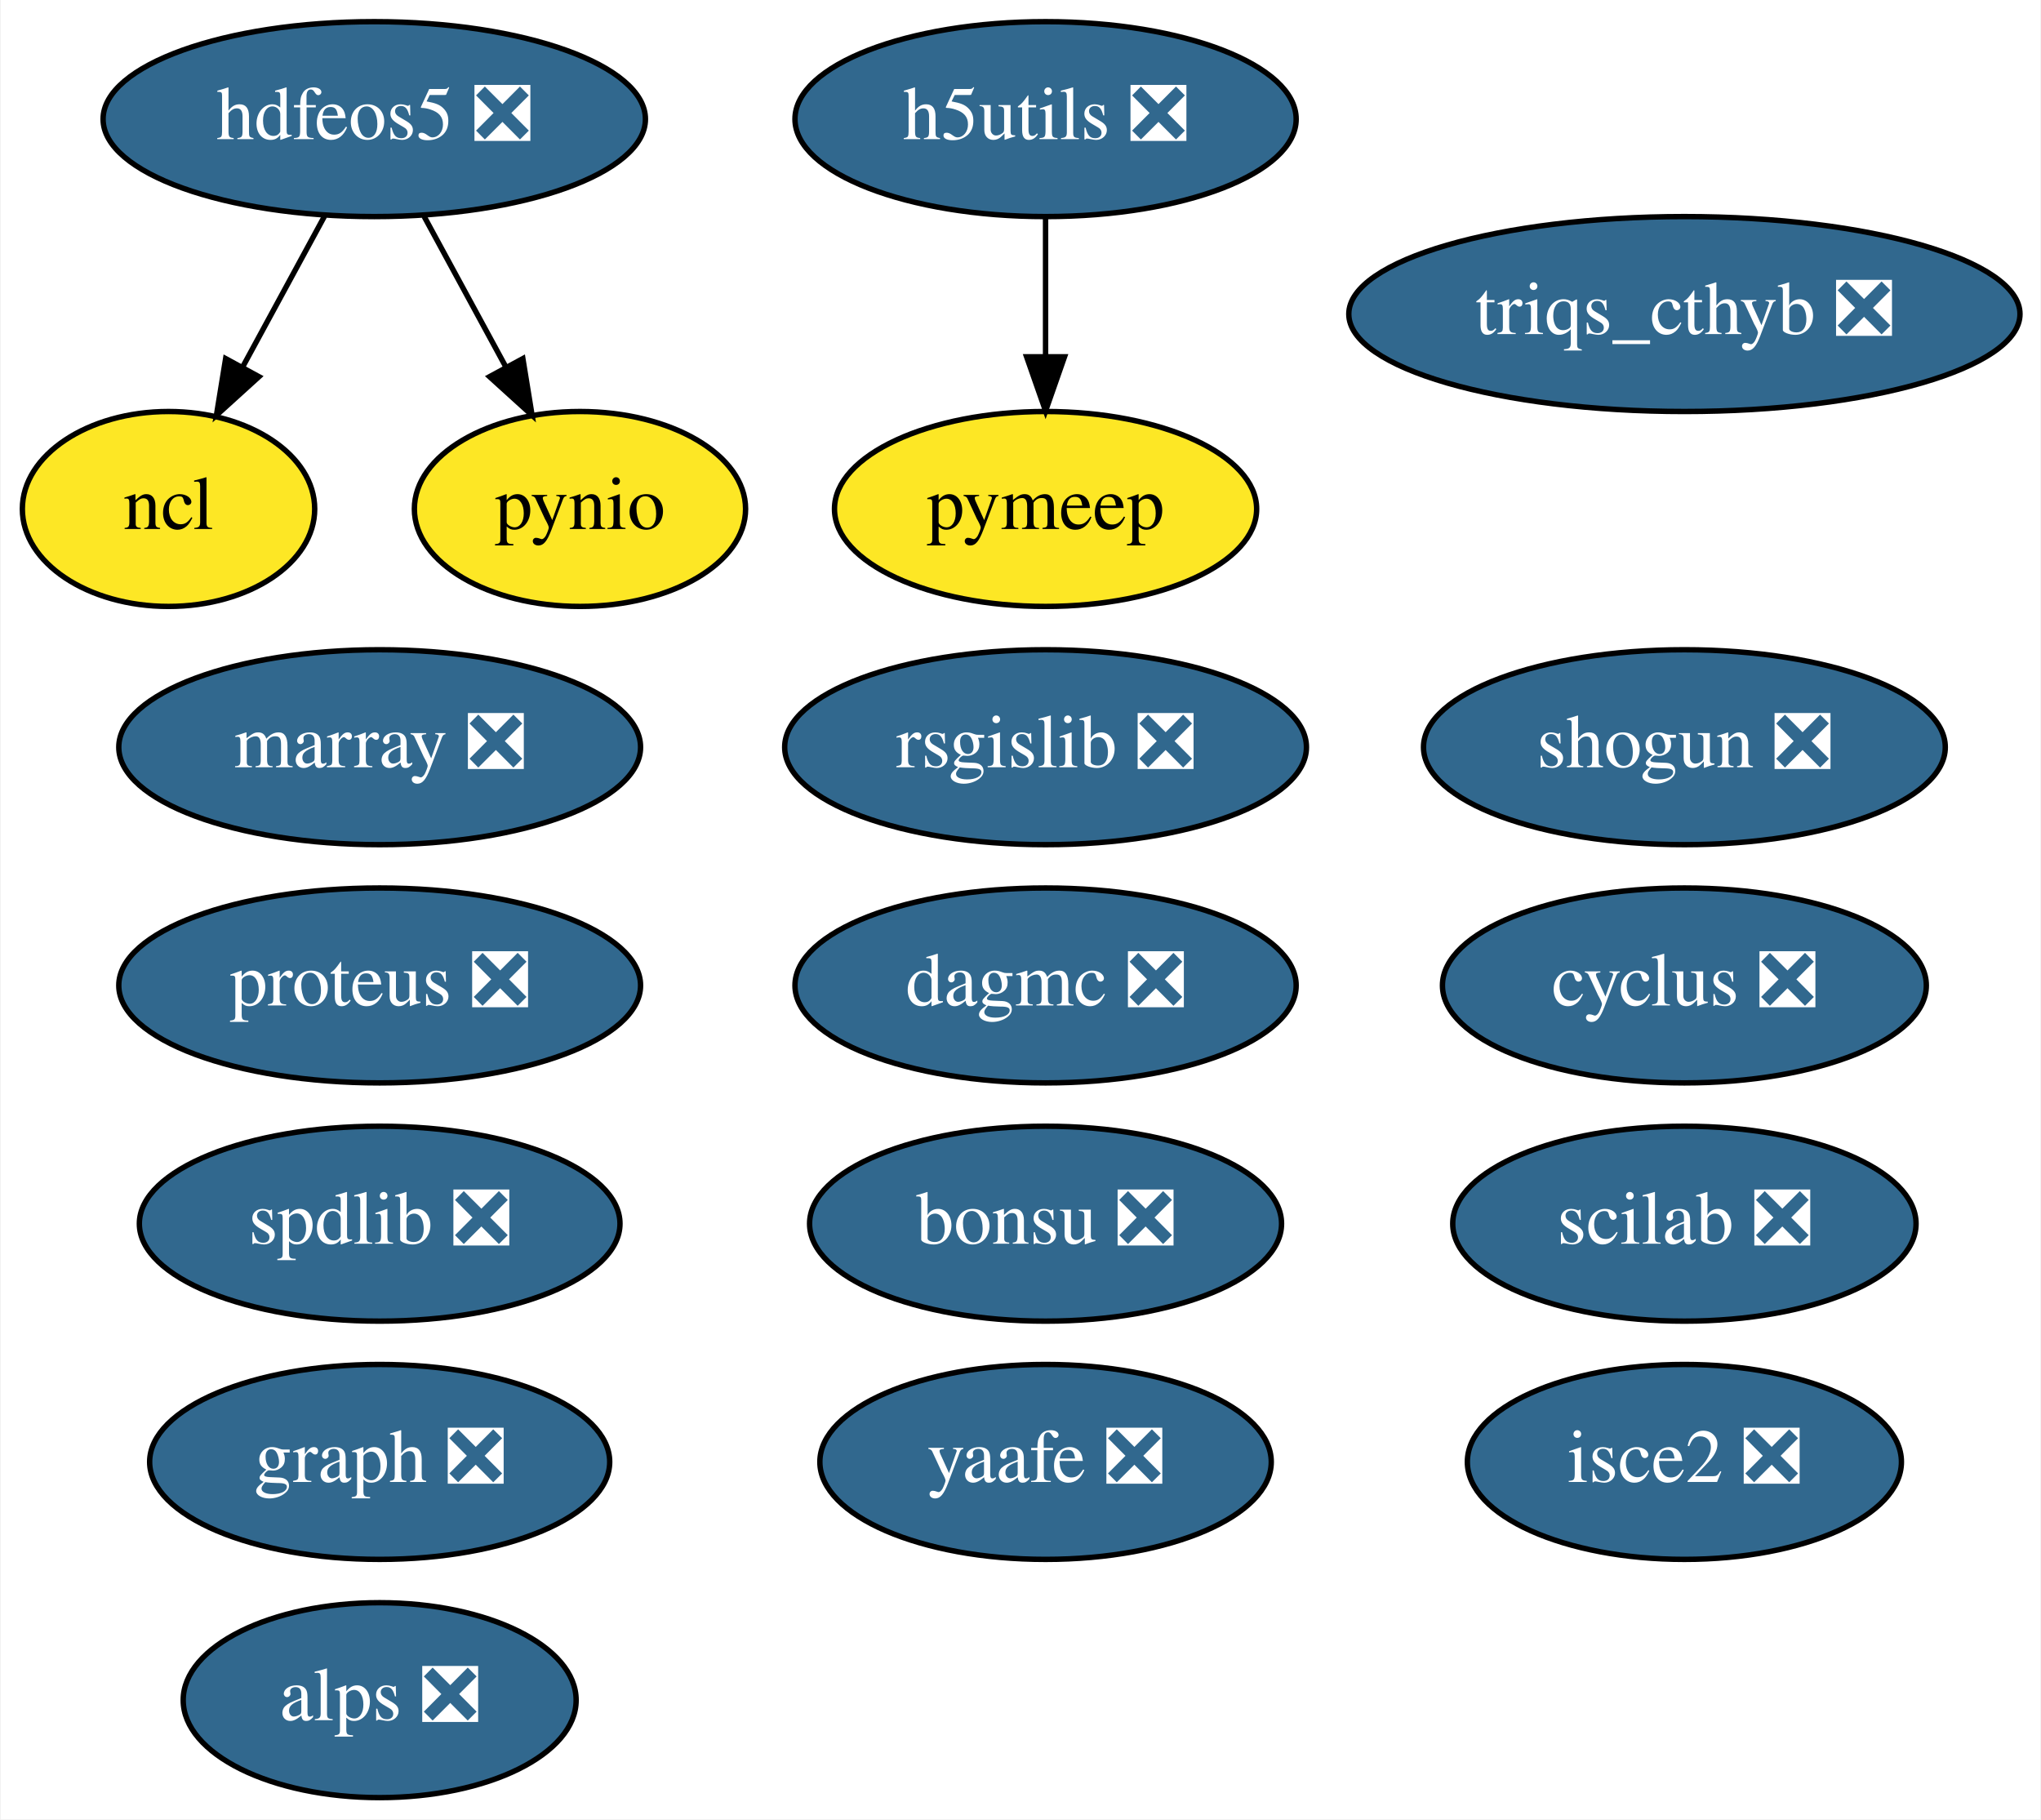
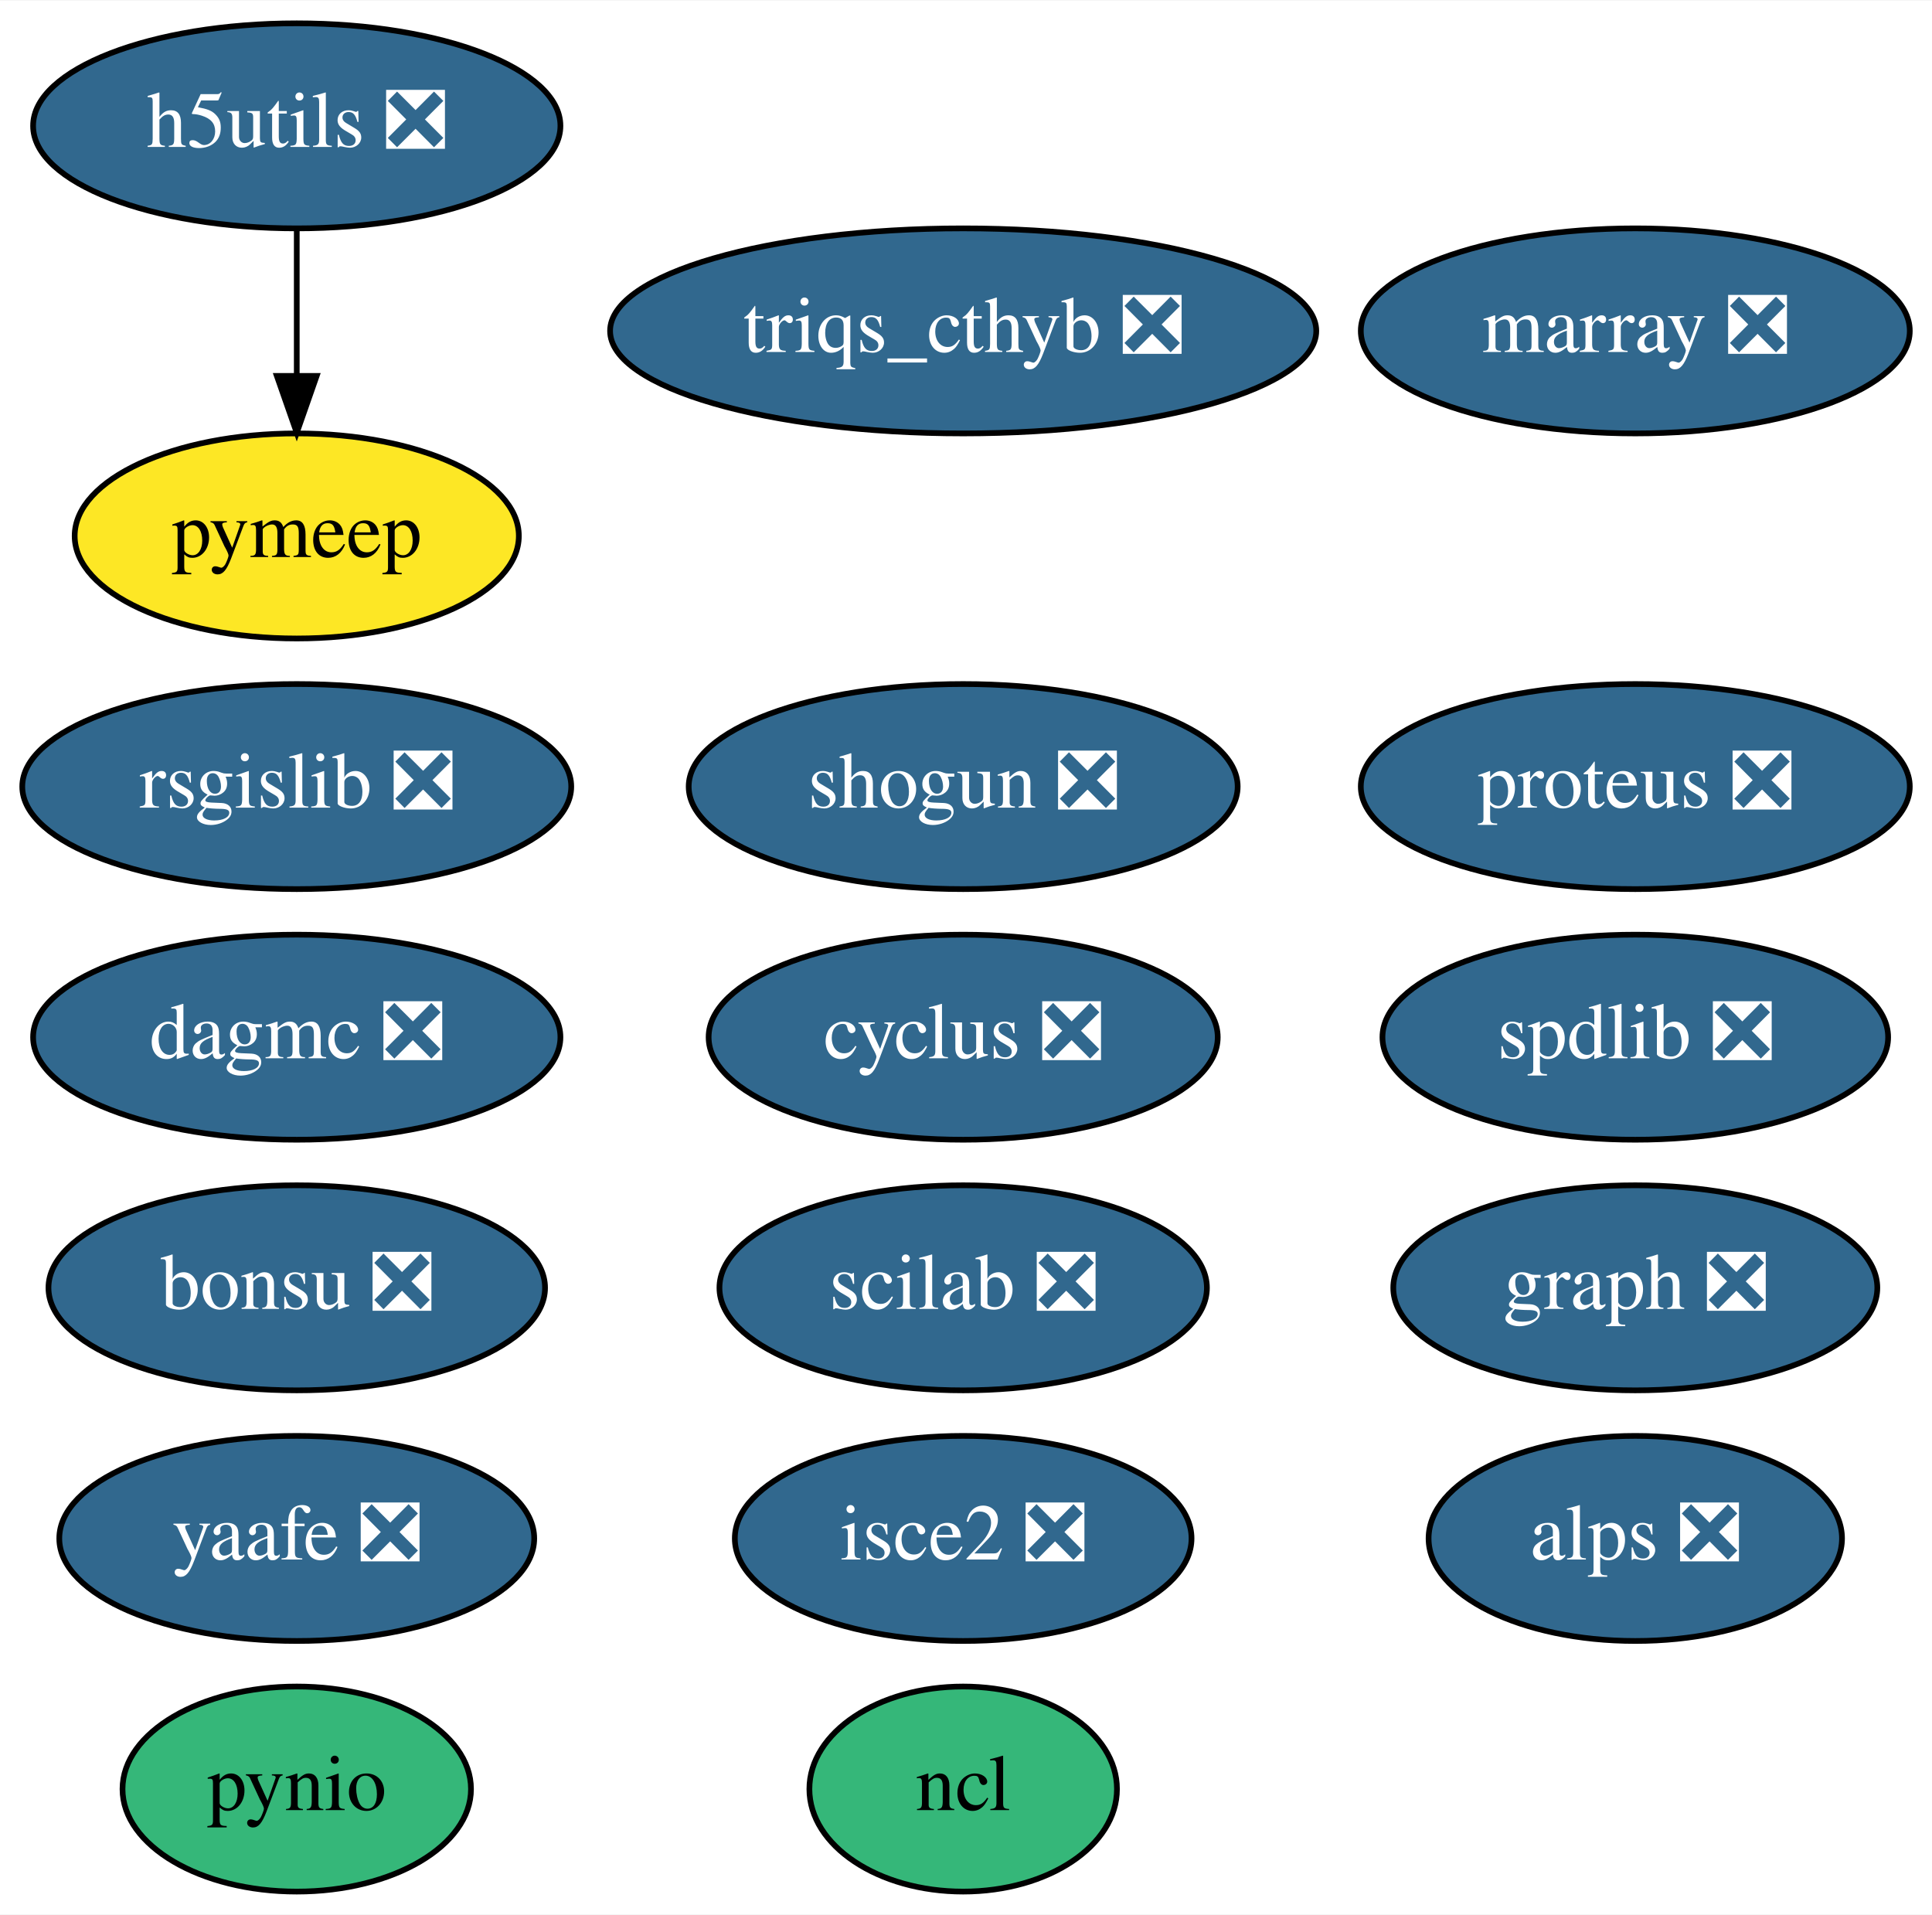
- <svg xmlns="http://www.w3.org/2000/svg" xmlns:xlink="http://www.w3.org/1999/xlink" width="377pt" height="336pt" viewBox="0.00 0.00 376.74 336.00">
+ <svg xmlns="http://www.w3.org/2000/svg" xmlns:xlink="http://www.w3.org/1999/xlink" width="339pt" height="336pt" viewBox="0.00 0.00 339.19 336.00">
  <g id="graph0" class="graph" transform="scale(1 1) rotate(0) translate(4 332)">
-     <polygon fill="white" stroke="transparent" points="-4,4 -4,-332 372.74,-332 372.74,4 -4,4" />
+     <polygon fill="white" stroke="transparent" points="-4,4 -4,-332 335.19,-332 335.19,4 -4,4" />
    <g id="node1" class="node">
      <g id="a_node1">
        <a xlink:href="https://github.com/conda-forge/cyclus-feedstock/pull/56" xlink:title="cyclus ❎">
-           <ellipse fill="#31688e" stroke="black" cx="307" cy="-150" rx="44.69" ry="18" />
-           <text text-anchor="middle" x="307" y="-146.3" font-family="Times,serif" font-size="14.00" fill="white">cyclus ❎</text>
+           <ellipse fill="#31688e" stroke="black" cx="165.1" cy="-150" rx="44.69" ry="18" />
+           <text text-anchor="middle" x="165.1" y="-146.3" font-family="Times,serif" font-size="14.00" fill="white">cyclus ❎</text>
        </a>
      </g>
    </g>
    <g id="node2" class="node">
      <g id="a_node2">
        <a xlink:href="https://github.com/conda-forge/graph-feedstock/pull/5" xlink:title="graph ❎">
-           <ellipse fill="#31688e" stroke="black" cx="66" cy="-62" rx="42.49" ry="18" />
-           <text text-anchor="middle" x="66" y="-58.3" font-family="Times,serif" font-size="14.00" fill="white">graph ❎</text>
+           <ellipse fill="#31688e" stroke="black" cx="283.1" cy="-106" rx="42.49" ry="18" />
+           <text text-anchor="middle" x="283.1" y="-102.3" font-family="Times,serif" font-size="14.00" fill="white">graph ❎</text>
        </a>
      </g>
    </g>
    <g id="node3" class="node">
      <g id="a_node3">
-         <a xlink:href="https://github.com/conda-forge/hdfeos5-feedstock/pull/27" xlink:title="hdfeos5 ❎">
-           <ellipse fill="#31688e" stroke="black" cx="65" cy="-310" rx="50.09" ry="18" />
-           <text text-anchor="middle" x="65" y="-306.3" font-family="Times,serif" font-size="14.00" fill="white">hdfeos5 ❎</text>
+         <a xlink:href="https://github.com/conda-forge/marray-feedstock/pull/8" xlink:title="marray ❎">
+           <ellipse fill="#31688e" stroke="black" cx="283.1" cy="-274" rx="48.19" ry="18" />
+           <text text-anchor="middle" x="283.1" y="-270.3" font-family="Times,serif" font-size="14.00" fill="white">marray ❎</text>
+         </a>
+       </g>
+     </g>
+     <g id="node4" class="node">
+       <g id="a_node4">
+         <a xlink:href="https://github.com/conda-forge/ncl-feedstock" xlink:title="ncl">
+           <ellipse fill="#35b779" stroke="black" cx="165.1" cy="-18" rx="27" ry="18" />
+           <text text-anchor="middle" x="165.1" y="-14.3" font-family="Times,serif" font-size="14.00">ncl</text>
        </a>
      </g>
    </g>
    <g id="node5" class="node">
      <g id="a_node5">
-         <a xlink:href="https://github.com/conda-forge/ncl-feedstock" xlink:title="ncl">
-           <ellipse fill="#fde725" stroke="black" cx="27" cy="-238" rx="27" ry="18" />
-           <text text-anchor="middle" x="27" y="-234.3" font-family="Times,serif" font-size="14.00">ncl</text>
+         <a xlink:href="https://github.com/conda-forge/pynio-feedstock" xlink:title="pynio">
+           <ellipse fill="#35b779" stroke="black" cx="48.1" cy="-18" rx="30.59" ry="18" />
+           <text text-anchor="middle" x="48.1" y="-14.3" font-family="Times,serif" font-size="14.00">pynio</text>
        </a>
      </g>
    </g>
-     <g id="edge1" class="edge">
-       <path fill="none" stroke="black" d="M55.8,-292.05C51.25,-283.68 45.68,-273.4 40.64,-264.13" />
-       <polygon fill="black" stroke="black" points="43.7,-262.43 35.85,-255.31 37.55,-265.77 43.7,-262.43" />
-     </g>
    <g id="node6" class="node">
      <g id="a_node6">
-         <a xlink:href="https://github.com/conda-forge/pynio-feedstock" xlink:title="pynio">
-           <ellipse fill="#fde725" stroke="black" cx="103" cy="-238" rx="30.59" ry="18" />
-           <text text-anchor="middle" x="103" y="-234.3" font-family="Times,serif" font-size="14.00">pynio</text>
-         </a>
-       </g>
-     </g>
-     <g id="edge2" class="edge">
-       <path fill="none" stroke="black" d="M74.2,-292.05C78.75,-283.68 84.32,-273.4 89.36,-264.13" />
-       <polygon fill="black" stroke="black" points="92.45,-265.77 94.15,-255.31 86.3,-262.43 92.45,-265.77" />
-     </g>
-     <g id="node4" class="node">
-       <g id="a_node4">
-         <a xlink:href="https://github.com/conda-forge/marray-feedstock/pull/8" xlink:title="marray ❎">
-           <ellipse fill="#31688e" stroke="black" cx="66" cy="-194" rx="48.19" ry="18" />
-           <text text-anchor="middle" x="66" y="-190.3" font-family="Times,serif" font-size="14.00" fill="white">marray ❎</text>
+         <a xlink:href="https://github.com/conda-forge/rsgislib-feedstock/pull/34" xlink:title="rsgislib ❎">
+           <ellipse fill="#31688e" stroke="black" cx="48.1" cy="-194" rx="48.19" ry="18" />
+           <text text-anchor="middle" x="48.1" y="-190.3" font-family="Times,serif" font-size="14.00" fill="white">rsgislib ❎</text>
        </a>
      </g>
    </g>
    <g id="node7" class="node">
      <g id="a_node7">
-         <a xlink:href="https://github.com/conda-forge/rsgislib-feedstock/pull/34" xlink:title="rsgislib ❎">
-           <ellipse fill="#31688e" stroke="black" cx="189" cy="-194" rx="48.19" ry="18" />
-           <text text-anchor="middle" x="189" y="-190.3" font-family="Times,serif" font-size="14.00" fill="white">rsgislib ❎</text>
+         <a xlink:href="https://github.com/conda-forge/shogun-feedstock/pull/26" xlink:title="shogun ❎">
+           <ellipse fill="#31688e" stroke="black" cx="165.1" cy="-194" rx="48.19" ry="18" />
+           <text text-anchor="middle" x="165.1" y="-190.3" font-family="Times,serif" font-size="14.00" fill="white">shogun ❎</text>
        </a>
      </g>
    </g>
    <g id="node8" class="node">
      <g id="a_node8">
-         <a xlink:href="https://github.com/conda-forge/shogun-feedstock/pull/26" xlink:title="shogun ❎">
-           <ellipse fill="#31688e" stroke="black" cx="307" cy="-194" rx="48.19" ry="18" />
-           <text text-anchor="middle" x="307" y="-190.3" font-family="Times,serif" font-size="14.00" fill="white">shogun ❎</text>
+         <a xlink:href="https://github.com/conda-forge/yaafe-feedstock/pull/9" xlink:title="yaafe ❎">
+           <ellipse fill="#31688e" stroke="black" cx="48.1" cy="-62" rx="41.69" ry="18" />
+           <text text-anchor="middle" x="48.1" y="-58.3" font-family="Times,serif" font-size="14.00" fill="white">yaafe ❎</text>
        </a>
      </g>
    </g>
    <g id="node9" class="node">
      <g id="a_node9">
-         <a xlink:href="https://github.com/conda-forge/yaafe-feedstock/pull/9" xlink:title="yaafe ❎">
-           <ellipse fill="#31688e" stroke="black" cx="189" cy="-62" rx="41.69" ry="18" />
-           <text text-anchor="middle" x="189" y="-58.3" font-family="Times,serif" font-size="14.00" fill="white">yaafe ❎</text>
+         <a xlink:href="https://github.com/conda-forge/alps-feedstock/pull/31" xlink:title="alps ❎">
+           <ellipse fill="#31688e" stroke="black" cx="283.1" cy="-62" rx="36.29" ry="18" />
+           <text text-anchor="middle" x="283.1" y="-58.3" font-family="Times,serif" font-size="14.00" fill="white">alps ❎</text>
        </a>
      </g>
    </g>
    <g id="node10" class="node">
      <g id="a_node10">
-         <a xlink:href="https://github.com/conda-forge/alps-feedstock/pull/31" xlink:title="alps ❎">
-           <ellipse fill="#31688e" stroke="black" cx="66" cy="-18" rx="36.29" ry="18" />
-           <text text-anchor="middle" x="66" y="-14.3" font-family="Times,serif" font-size="14.00" fill="white">alps ❎</text>
+         <a xlink:href="https://github.com/conda-forge/spdlib-feedstock/pull/15" xlink:title="spdlib ❎">
+           <ellipse fill="#31688e" stroke="black" cx="283.1" cy="-150" rx="44.39" ry="18" />
+           <text text-anchor="middle" x="283.1" y="-146.3" font-family="Times,serif" font-size="14.00" fill="white">spdlib ❎</text>
        </a>
      </g>
    </g>
    <g id="node11" class="node">
      <g id="a_node11">
-         <a xlink:href="https://github.com/conda-forge/spdlib-feedstock/pull/15" xlink:title="spdlib ❎">
-           <ellipse fill="#31688e" stroke="black" cx="66" cy="-106" rx="44.39" ry="18" />
-           <text text-anchor="middle" x="66" y="-102.3" font-family="Times,serif" font-size="14.00" fill="white">spdlib ❎</text>
+         <a xlink:href="https://github.com/conda-forge/h5utils-feedstock/pull/17" xlink:title="h5utils ❎">
+           <ellipse fill="#31688e" stroke="black" cx="48.1" cy="-310" rx="46.29" ry="18" />
+           <text text-anchor="middle" x="48.1" y="-306.3" font-family="Times,serif" font-size="14.00" fill="white">h5utils ❎</text>
        </a>
      </g>
    </g>
    <g id="node12" class="node">
      <g id="a_node12">
-         <a xlink:href="https://github.com/conda-forge/h5utils-feedstock/pull/17" xlink:title="h5utils ❎">
-           <ellipse fill="#31688e" stroke="black" cx="189" cy="-310" rx="46.29" ry="18" />
-           <text text-anchor="middle" x="189" y="-306.3" font-family="Times,serif" font-size="14.00" fill="white">h5utils ❎</text>
+         <a xlink:href="https://github.com/conda-forge/pymeep-feedstock" xlink:title="pymeep">
+           <ellipse fill="#fde725" stroke="black" cx="48.1" cy="-238" rx="38.99" ry="18" />
+           <text text-anchor="middle" x="48.1" y="-234.3" font-family="Times,serif" font-size="14.00">pymeep</text>
        </a>
      </g>
    </g>
+     <g id="edge1" class="edge">
+       <path fill="none" stroke="black" d="M48.1,-291.7C48.1,-283.98 48.1,-274.71 48.1,-266.11" />
+       <polygon fill="black" stroke="black" points="51.6,-266.1 48.1,-256.1 44.6,-266.1 51.6,-266.1" />
+     </g>
    <g id="node13" class="node">
      <g id="a_node13">
-         <a xlink:href="https://github.com/conda-forge/pymeep-feedstock" xlink:title="pymeep">
-           <ellipse fill="#fde725" stroke="black" cx="189" cy="-238" rx="38.99" ry="18" />
-           <text text-anchor="middle" x="189" y="-234.3" font-family="Times,serif" font-size="14.00">pymeep</text>
+         <a xlink:href="https://github.com/conda-forge/scilab-feedstock/pull/12" xlink:title="scilab ❎">
+           <ellipse fill="#31688e" stroke="black" cx="165.1" cy="-106" rx="42.79" ry="18" />
+           <text text-anchor="middle" x="165.1" y="-102.3" font-family="Times,serif" font-size="14.00" fill="white">scilab ❎</text>
        </a>
      </g>
    </g>
-     <g id="edge3" class="edge">
-       <path fill="none" stroke="black" d="M189,-291.7C189,-283.98 189,-274.71 189,-266.11" />
-       <polygon fill="black" stroke="black" points="192.5,-266.1 189,-256.1 185.5,-266.1 192.5,-266.1" />
-     </g>
    <g id="node14" class="node">
      <g id="a_node14">
-         <a xlink:href="https://github.com/conda-forge/scilab-feedstock/pull/12" xlink:title="scilab ❎">
-           <ellipse fill="#31688e" stroke="black" cx="307" cy="-106" rx="42.79" ry="18" />
-           <text text-anchor="middle" x="307" y="-102.3" font-family="Times,serif" font-size="14.00" fill="white">scilab ❎</text>
+         <a xlink:href="https://github.com/conda-forge/isce2-feedstock/pull/23" xlink:title="isce2 ❎">
+           <ellipse fill="#31688e" stroke="black" cx="165.1" cy="-62" rx="40.09" ry="18" />
+           <text text-anchor="middle" x="165.1" y="-58.3" font-family="Times,serif" font-size="14.00" fill="white">isce2 ❎</text>
        </a>
      </g>
    </g>
    <g id="node15" class="node">
      <g id="a_node15">
-         <a xlink:href="https://github.com/conda-forge/isce2-feedstock/pull/23" xlink:title="isce2 ❎">
-           <ellipse fill="#31688e" stroke="black" cx="307" cy="-62" rx="40.09" ry="18" />
-           <text text-anchor="middle" x="307" y="-58.3" font-family="Times,serif" font-size="14.00" fill="white">isce2 ❎</text>
+         <a xlink:href="https://github.com/conda-forge/bonsu-feedstock/pull/5" xlink:title="bonsu ❎">
+           <ellipse fill="#31688e" stroke="black" cx="48.1" cy="-106" rx="43.59" ry="18" />
+           <text text-anchor="middle" x="48.1" y="-102.3" font-family="Times,serif" font-size="14.00" fill="white">bonsu ❎</text>
        </a>
      </g>
    </g>
    <g id="node16" class="node">
      <g id="a_node16">
-         <a xlink:href="https://github.com/conda-forge/bonsu-feedstock/pull/5" xlink:title="bonsu ❎">
-           <ellipse fill="#31688e" stroke="black" cx="189" cy="-106" rx="43.59" ry="18" />
-           <text text-anchor="middle" x="189" y="-102.3" font-family="Times,serif" font-size="14.00" fill="white">bonsu ❎</text>
+         <a xlink:href="https://github.com/conda-forge/proteus-feedstock/pull/22" xlink:title="proteus ❎">
+           <ellipse fill="#31688e" stroke="black" cx="283.1" cy="-194" rx="48.19" ry="18" />
+           <text text-anchor="middle" x="283.1" y="-190.3" font-family="Times,serif" font-size="14.00" fill="white">proteus ❎</text>
        </a>
      </g>
    </g>
    <g id="node17" class="node">
      <g id="a_node17">
-         <a xlink:href="https://github.com/conda-forge/proteus-feedstock/pull/22" xlink:title="proteus ❎">
-           <ellipse fill="#31688e" stroke="black" cx="66" cy="-150" rx="48.19" ry="18" />
-           <text text-anchor="middle" x="66" y="-146.3" font-family="Times,serif" font-size="14.00" fill="white">proteus ❎</text>
+         <a xlink:href="https://github.com/conda-forge/dagmc-feedstock/pull/1" xlink:title="dagmc ❎">
+           <ellipse fill="#31688e" stroke="black" cx="48.1" cy="-150" rx="46.29" ry="18" />
+           <text text-anchor="middle" x="48.1" y="-146.3" font-family="Times,serif" font-size="14.00" fill="white">dagmc ❎</text>
        </a>
      </g>
    </g>
    <g id="node18" class="node">
      <g id="a_node18">
-         <a xlink:href="https://github.com/conda-forge/dagmc-feedstock/pull/1" xlink:title="dagmc ❎">
-           <ellipse fill="#31688e" stroke="black" cx="189" cy="-150" rx="46.29" ry="18" />
-           <text text-anchor="middle" x="189" y="-146.3" font-family="Times,serif" font-size="14.00" fill="white">dagmc ❎</text>
-         </a>
-       </g>
-     </g>
-     <g id="node19" class="node">
-       <g id="a_node19">
        <a xlink:href="https://github.com/conda-forge/triqs_cthyb-feedstock/pull/12" xlink:title="triqs_cthyb ❎">
-           <ellipse fill="#31688e" stroke="black" cx="307" cy="-274" rx="61.99" ry="18" />
-           <text text-anchor="middle" x="307" y="-270.3" font-family="Times,serif" font-size="14.00" fill="white">triqs_cthyb ❎</text>
+           <ellipse fill="#31688e" stroke="black" cx="165.1" cy="-274" rx="61.99" ry="18" />
+           <text text-anchor="middle" x="165.1" y="-270.3" font-family="Times,serif" font-size="14.00" fill="white">triqs_cthyb ❎</text>
        </a>
      </g>
    </g>
  </g>
</svg>
